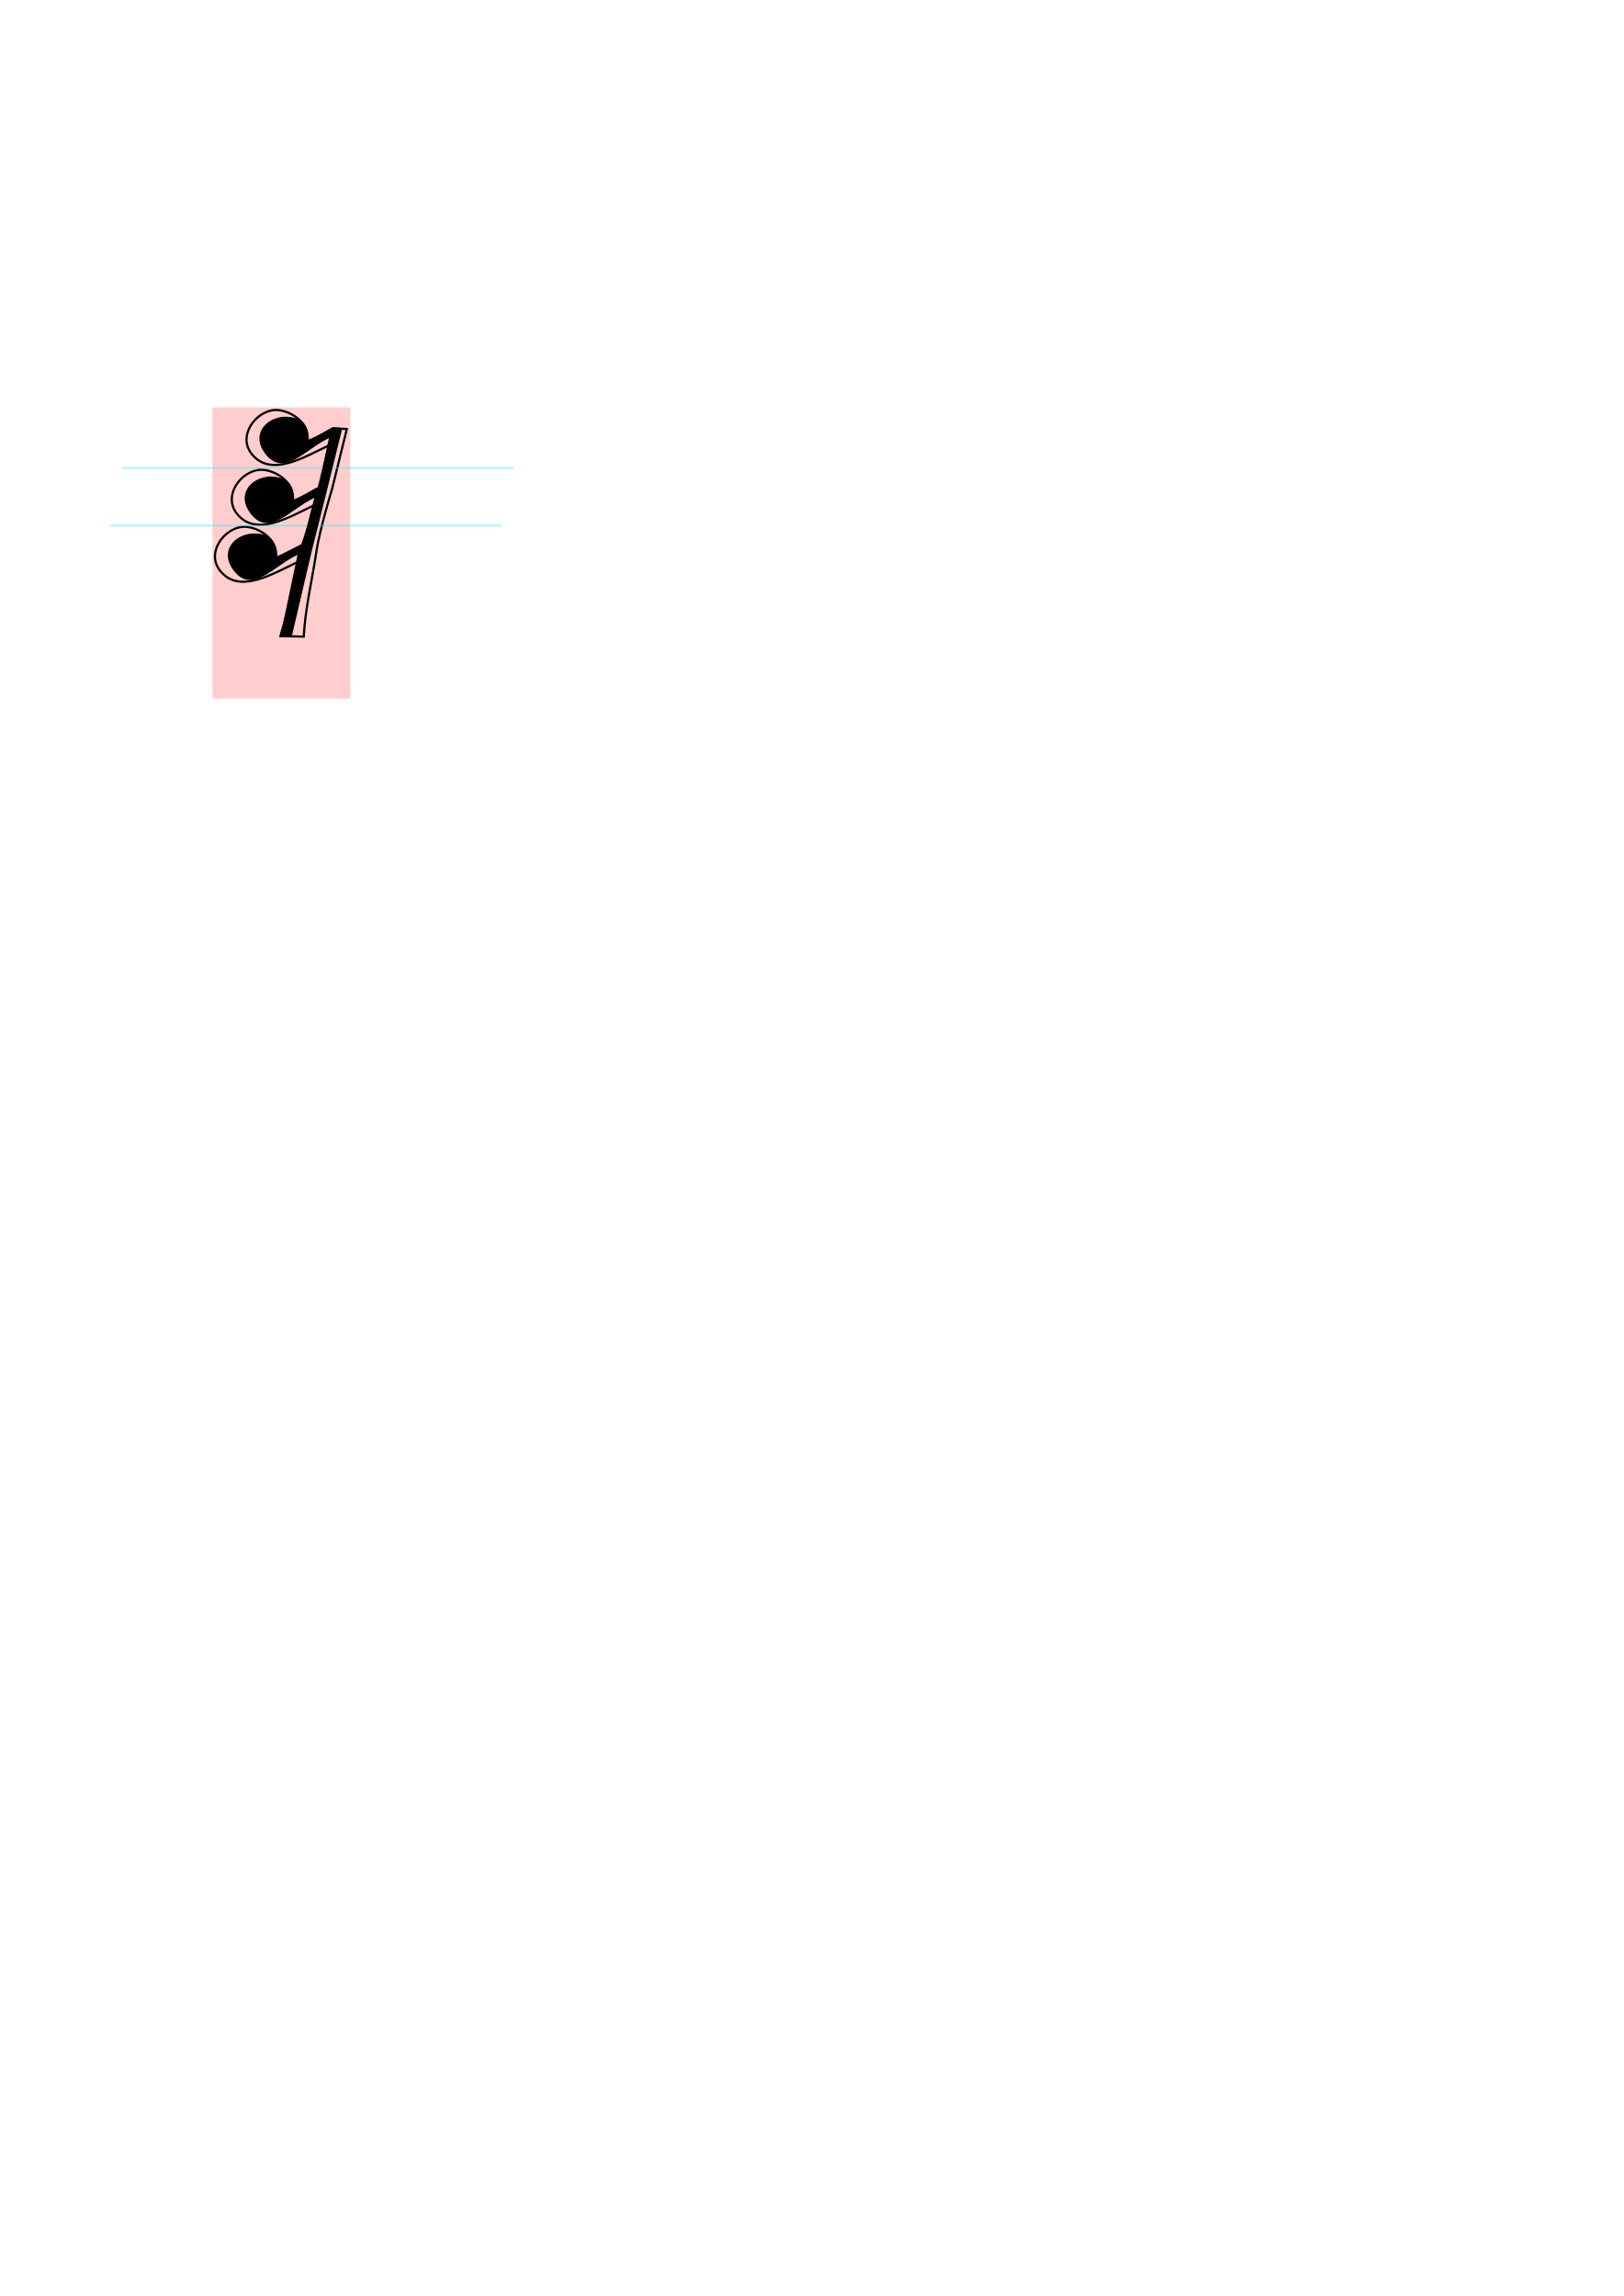
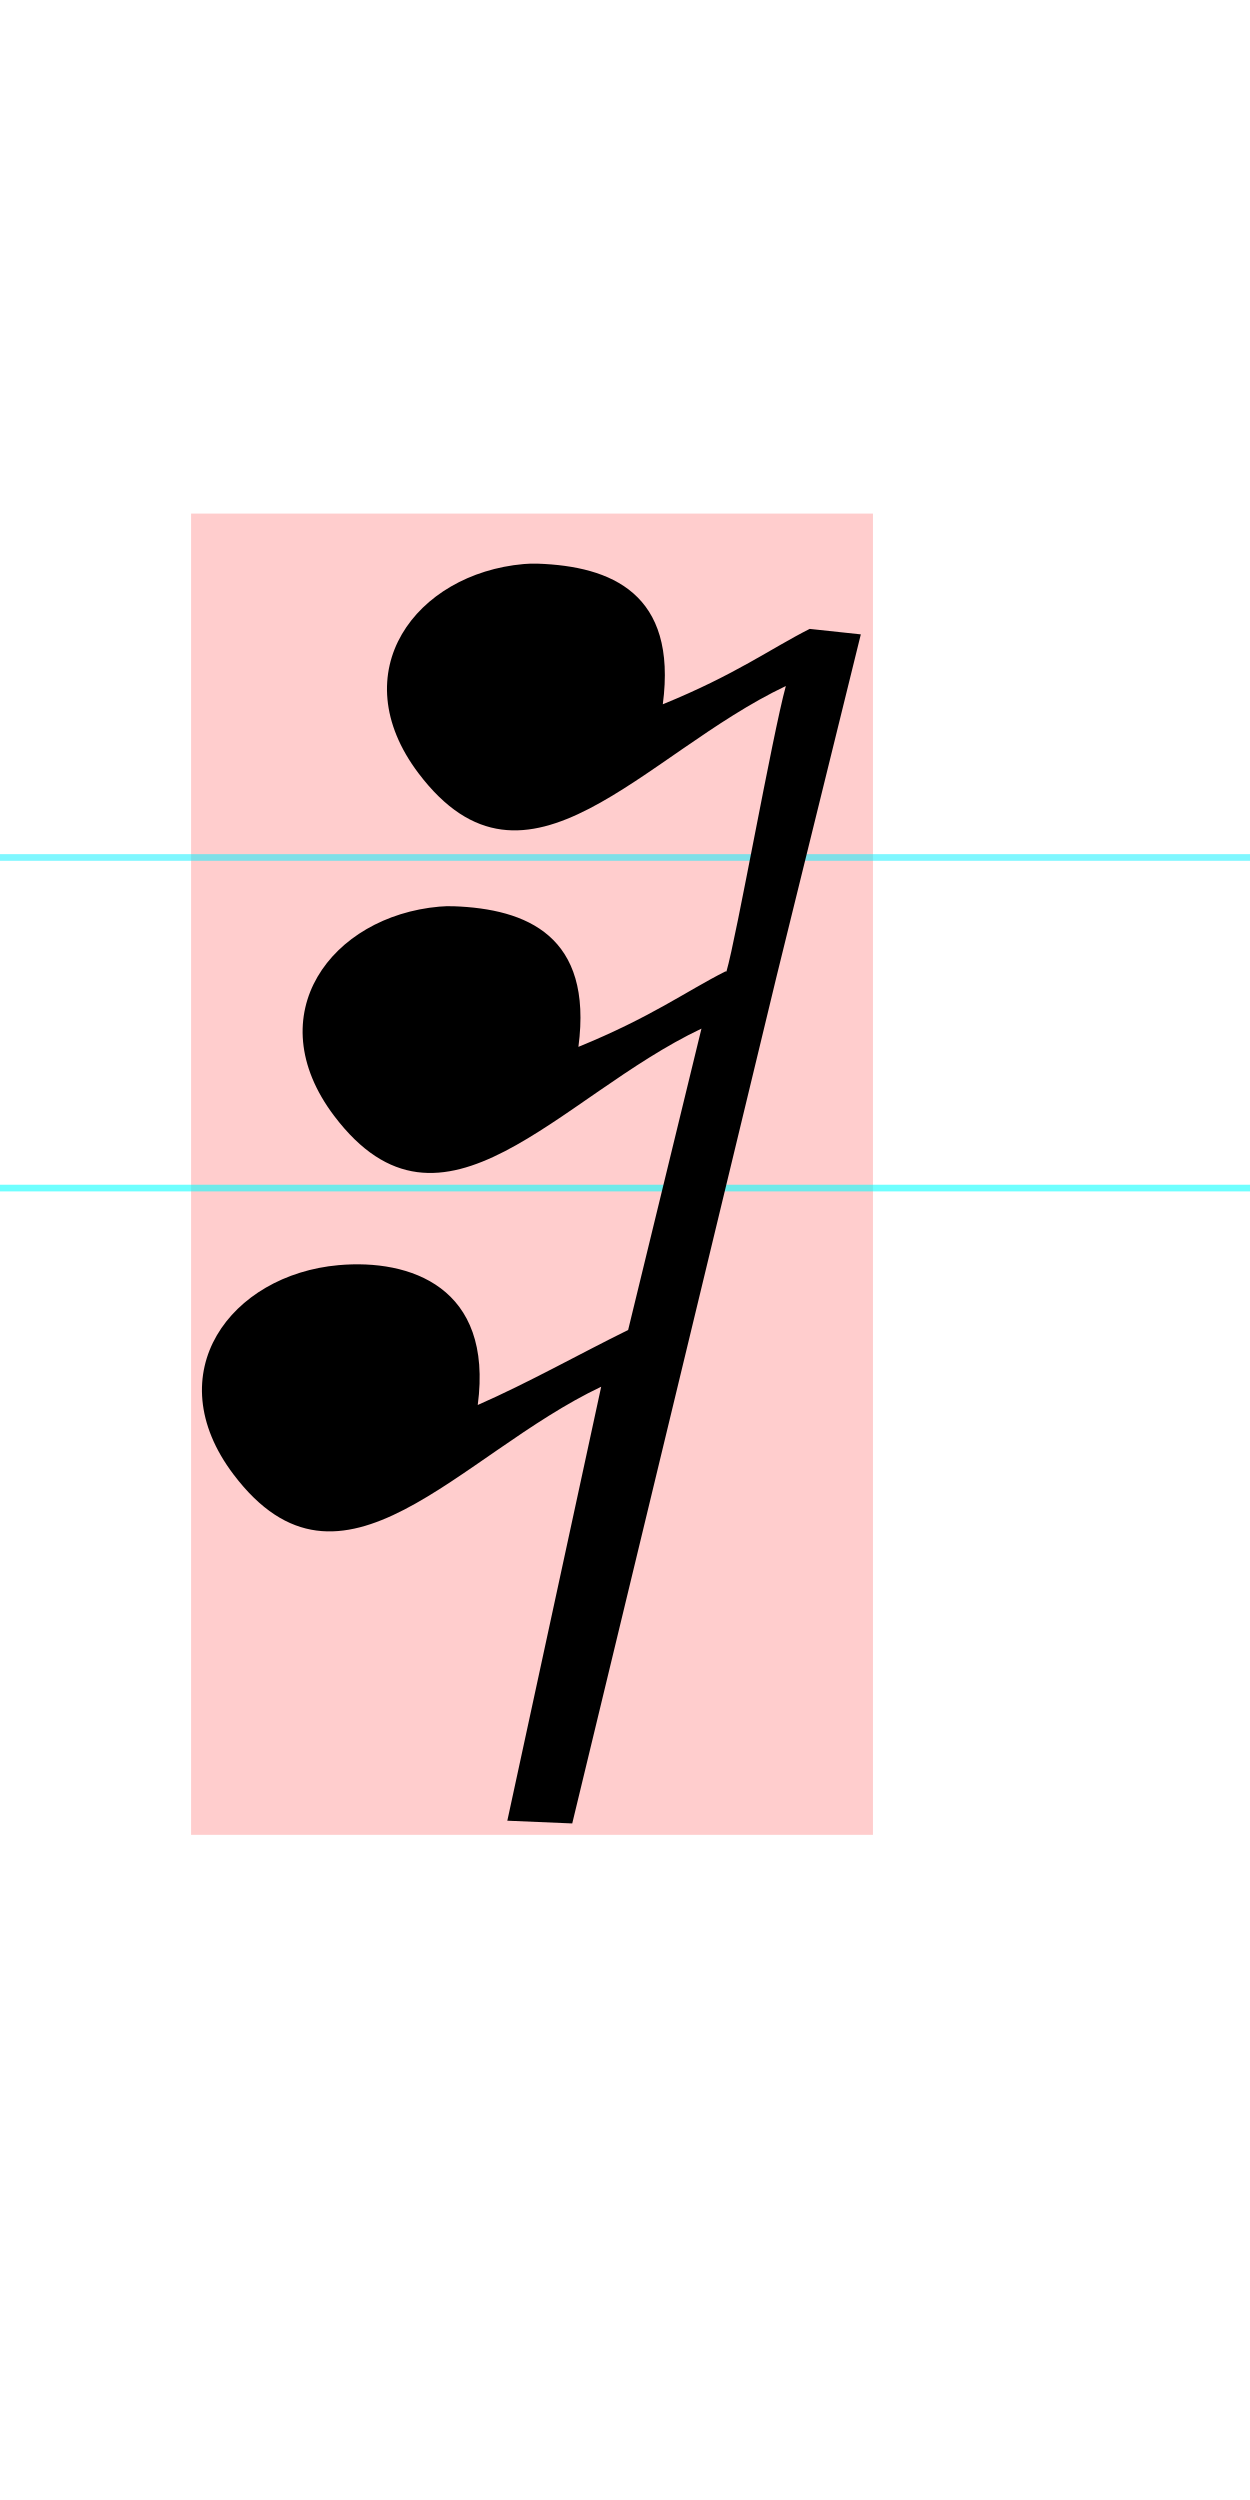
- <svg xmlns="http://www.w3.org/2000/svg" version="1.1" width="744.094" height="1052.362" id="svg2">
+ <svg xmlns="http://www.w3.org/2000/svg" version="1.1" width="100" height="200" id="svg2">
  <defs id="defs4" />
-   <rect width="63.154" height="133.453" x="97.373" y="186.716" id="rect3705" style="fill:#ff0000;fill-opacity:0.196;stroke:none" />
-   <path d="m 126.812,187.906 c -0.391,-0.014 -0.77,0 -1.125,0.031 -8.634,0.764 -16.708,11.725 -10.562,19.844 8.646,11.422 24.237,1.761 35.656,-3.656 -1.082,3.943 -3.948,16.759 -4.75,19.5 l -0.094,0 c -3.166,1.602 -5.901,3.641 -11.75,6.031 1.176,-8.883 -8.257,-14.139 -14.125,-14.344 -0.391,-0.014 -0.77,0 -1.125,0.031 -8.634,0.764 -16.708,11.725 -10.562,19.844 8.646,11.422 24.237,1.761 35.656,-3.656 -2.893,10.548 -4.58,15.656 -5.531,18.219 -3.939,1.94 -7.936,4.201 -12.031,6 1.255,-9.476 -9.566,-14.784 -15.25,-14.281 -8.634,0.764 -16.708,11.725 -10.562,19.844 8.646,11.422 24.268,1.73 35.688,-3.688 -1.854,13.062 -4.888,24.031 -7.844,33.938 l 10.688,0.219 c 0.678,-13.01 3.996,-26.597 5.844,-39.219 1.419,-9.691 7.156,-28.5 7.156,-28.5 2.229,-9.136 4.503,-18.271 6.75,-27.406 l -6.25,-0.438 c -3.166,1.602 -5.901,3.641 -11.75,6.031 1.176,-8.883 -8.257,-14.139 -14.125,-14.344 z" id="path2818" style="fill:none;stroke:#000000;stroke-opacity:1" />
-   <path d="m 56.003,214.505 179.376,0" id="path3709" style="fill:none;stroke:#0ff0ff;stroke-width:0.533;stroke-linecap:butt;stroke-linejoin:miter;stroke-miterlimit:4;stroke-opacity:0.529;stroke-dasharray:none" />
-   <path d="m 50.606,240.952 179.376,0" id="path3709-9" style="fill:none;stroke:#00ffff;stroke-width:0.533;stroke-linecap:butt;stroke-linejoin:miter;stroke-miterlimit:4;stroke-opacity:0.569;stroke-dasharray:none" />
-   <path d="m 130.933,191 c -0.391,-0.014 -0.77,0 -1.125,0.031 -8.634,0.764 -14.549,8.631 -8.404,16.75 8.646,11.422 17.957,-1.575 29.377,-6.992 -1.082,3.943 -3.948,20.095 -4.75,22.836 l -0.094,0 c -3.166,1.602 -5.901,3.641 -11.75,6.031 1.176,-8.883 -4.136,-11.045 -10.004,-11.25 -0.391,-0.014 -0.77,0 -1.125,0.031 -8.634,0.764 -14.549,8.631 -8.404,16.75 8.646,11.422 17.957,-1.575 29.377,-6.992 l -5.531,21.555 c -3.939,1.94 -7.936,4.201 -12.031,6 1.255,-9.476 -5.445,-11.69 -11.129,-11.187 -8.634,0.764 -14.549,8.631 -8.404,16.75 8.646,11.422 17.989,-1.606 29.408,-7.024 l -7.844,37.274 5.193,0.219 9.18,-39.219 7.156,-28.5 6.75,-27.406 -4.091,-0.438 c -3.166,1.602 -5.901,3.641 -11.75,6.031 1.176,-8.883 -4.136,-11.045 -10.004,-11.25 l -5e-5,1e-4 z" id="path410" />
+   <rect width="54.551" height="105.7" x="15.286" y="41.087" id="rect3705" style="fill:#ff0000;fill-opacity:0.196;stroke:none" />
+   <path d="m -31.911,68.598 179.376,0" id="path3709" style="fill:none;stroke:#0ff0ff;stroke-width:0.533;stroke-linecap:butt;stroke-linejoin:miter;stroke-miterlimit:4;stroke-opacity:0.529;stroke-dasharray:none" />
+   <path d="m -37.309,95.045 179.376,0" id="path3709-9" style="fill:none;stroke:#00ffff;stroke-width:0.533;stroke-linecap:butt;stroke-linejoin:miter;stroke-miterlimit:4;stroke-opacity:0.569;stroke-dasharray:none" />
+   <path d="m 43.019,45.093 c -0.391,-0.014 -0.77,-2e-4 -1.125,0.031 -4.317,0.382 -7.954,2.54 -9.744,5.617 -1.79,3.077 -1.732,7.074 1.34,11.133 8.646,11.422 17.957,-1.575 29.377,-6.992 -1.082,3.943 -3.948,20.095 -4.75,22.836 l -0.094,0 c -3.166,1.602 -5.901,3.641 -11.75,6.031 1.176,-8.883 -4.136,-11.045 -10.004,-11.25 -0.196,-0.007 -0.388,-0.007 -0.576,-10e-4 -0.188,0.006 -0.371,0.017 -0.549,0.033 -4.317,0.382 -7.954,2.54 -9.744,5.617 -1.79,3.077 -1.732,7.074 1.34,11.133 8.646,11.422 17.957,-1.575 29.377,-6.992 l -5.866,24.11 c -3.939,1.94 -7.936,4.201 -12.031,6 1.255,-9.476 -5.445,-11.69 -11.129,-11.187 -4.317,0.382 -7.954,2.54 -9.744,5.617 -1.79,3.077 -1.732,7.074 1.34,11.133 8.646,11.422 17.989,-1.606 29.408,-7.024 l -7.509,34.718 5.193,0.219 8.845,-36.664 7.491,-31.055 6.75,-27.406 -4.091,-0.438 c -3.166,1.602 -5.901,3.641 -11.75,6.031 1.176,-8.883 -4.136,-11.045 -10.004,-11.25 l -5e-5,10e-5 0,-3e-4 z" id="path410" />
</svg>
